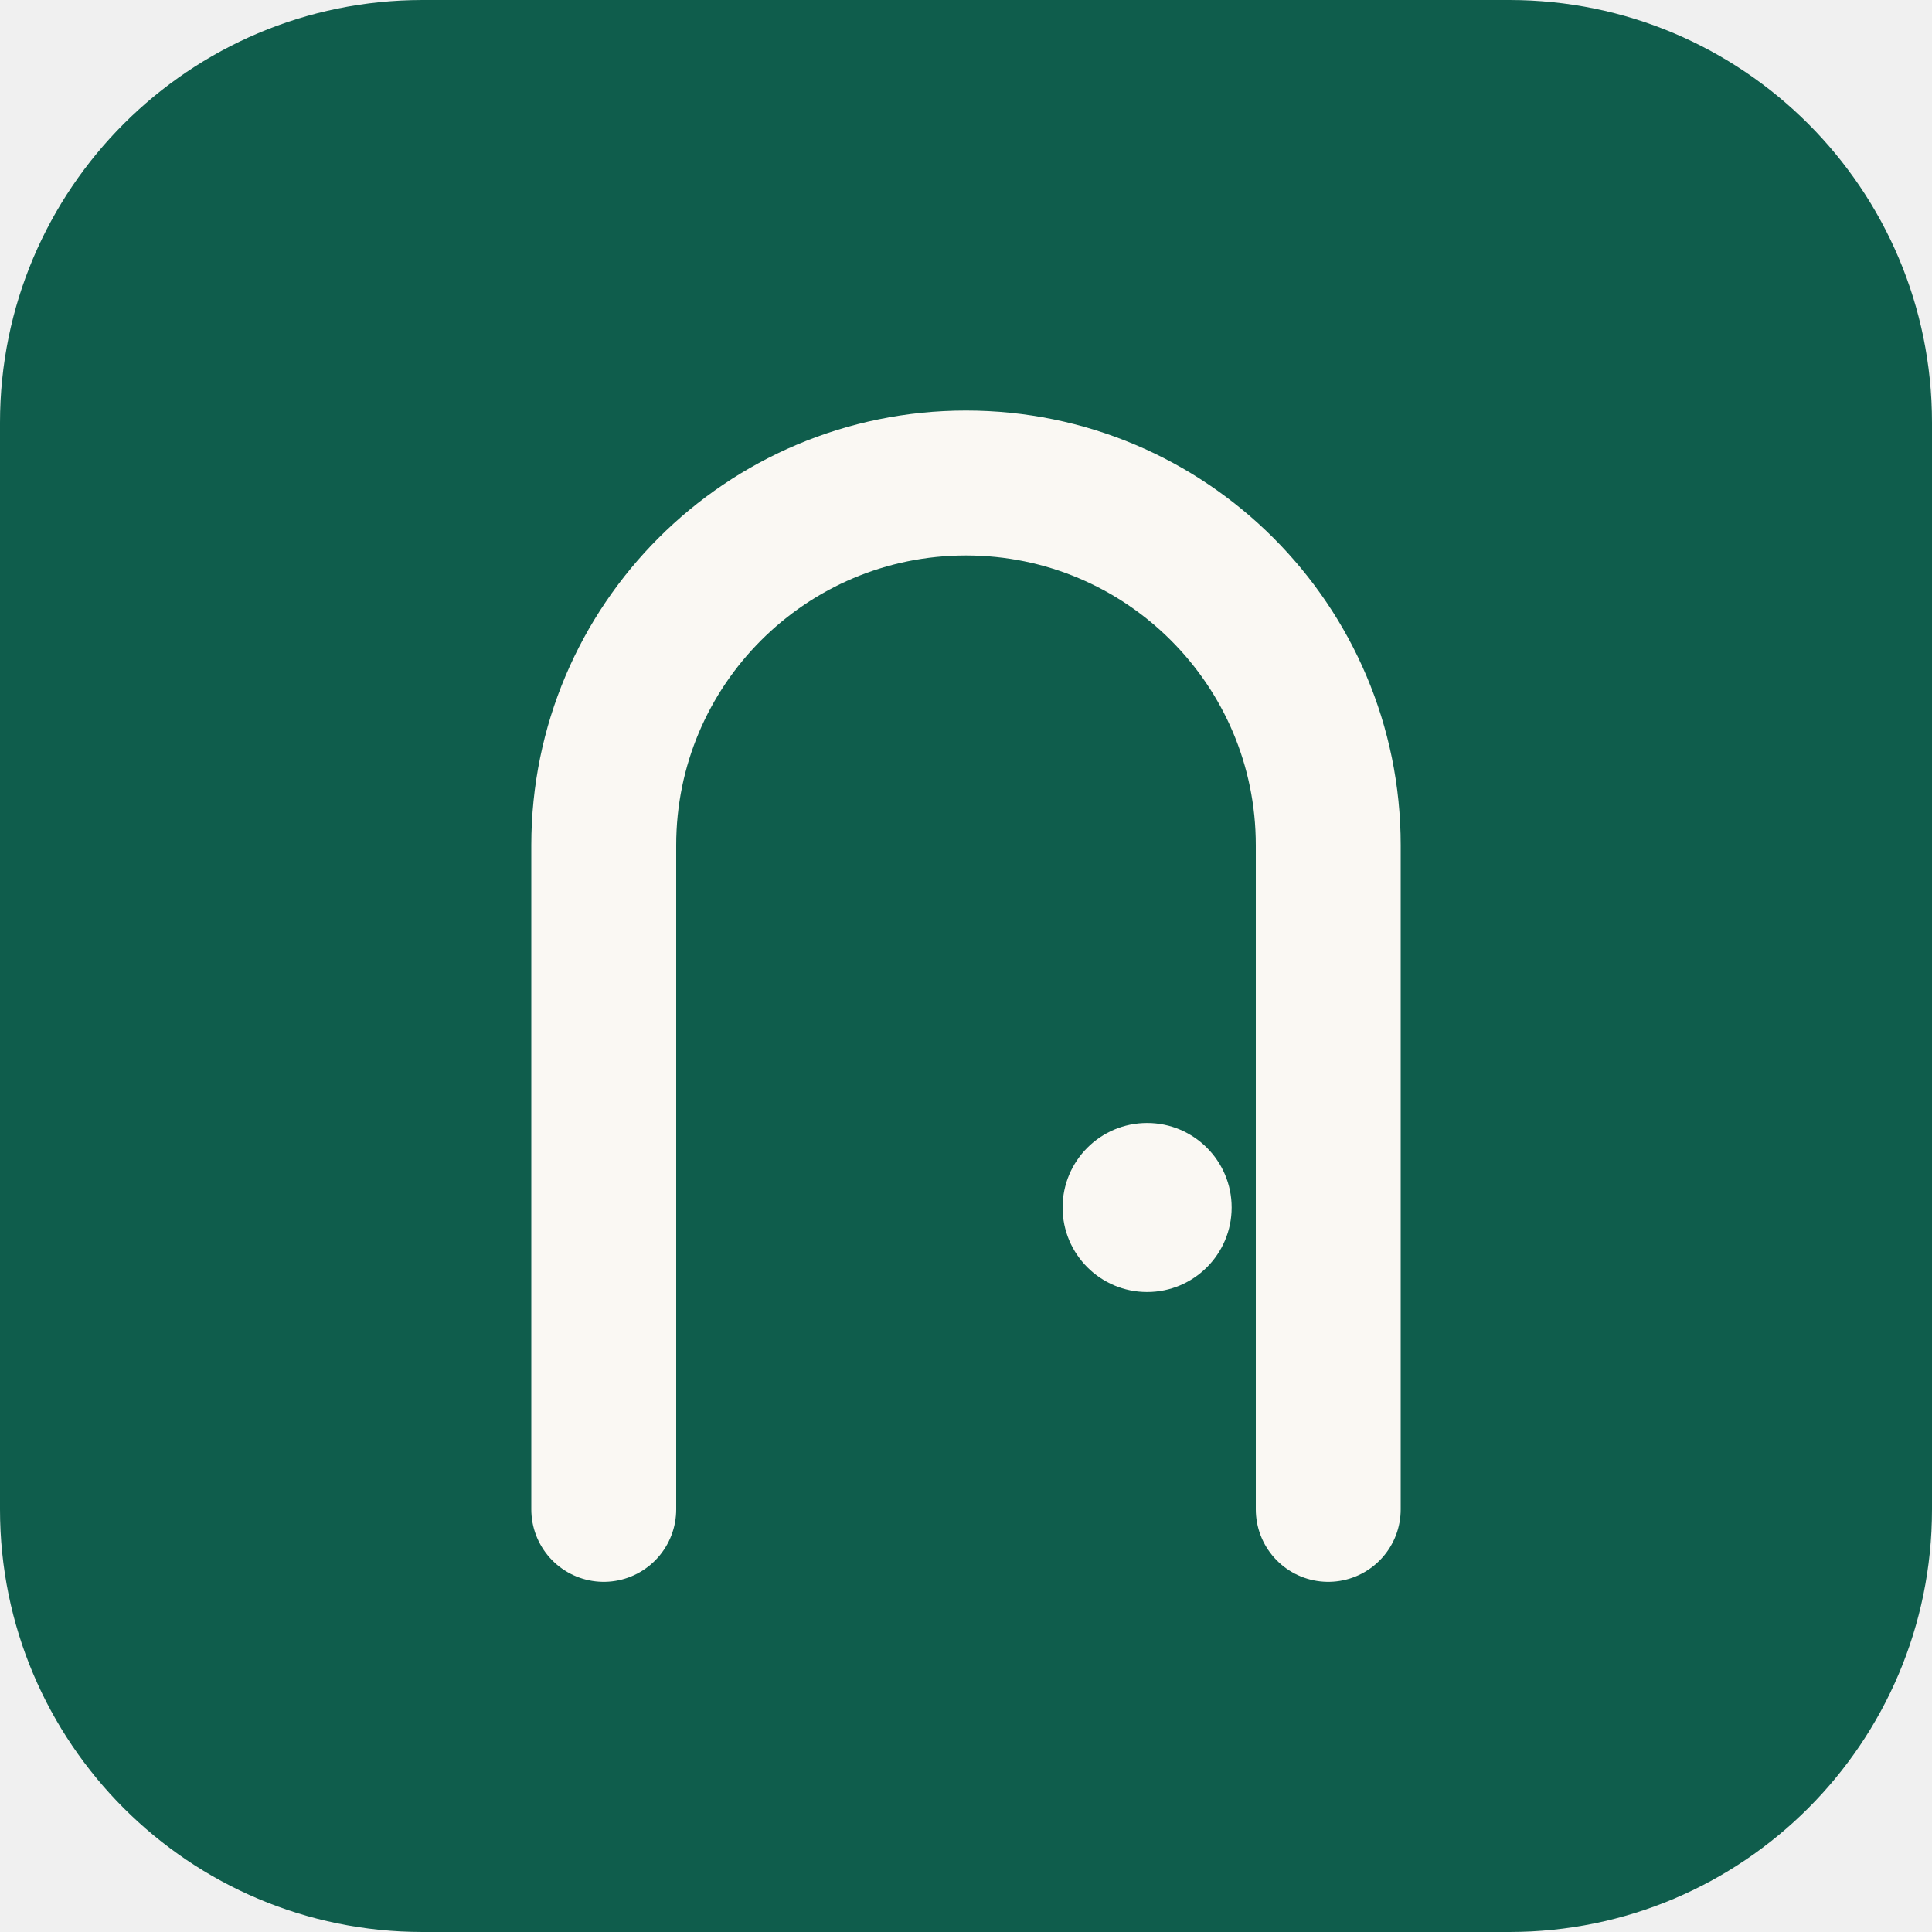
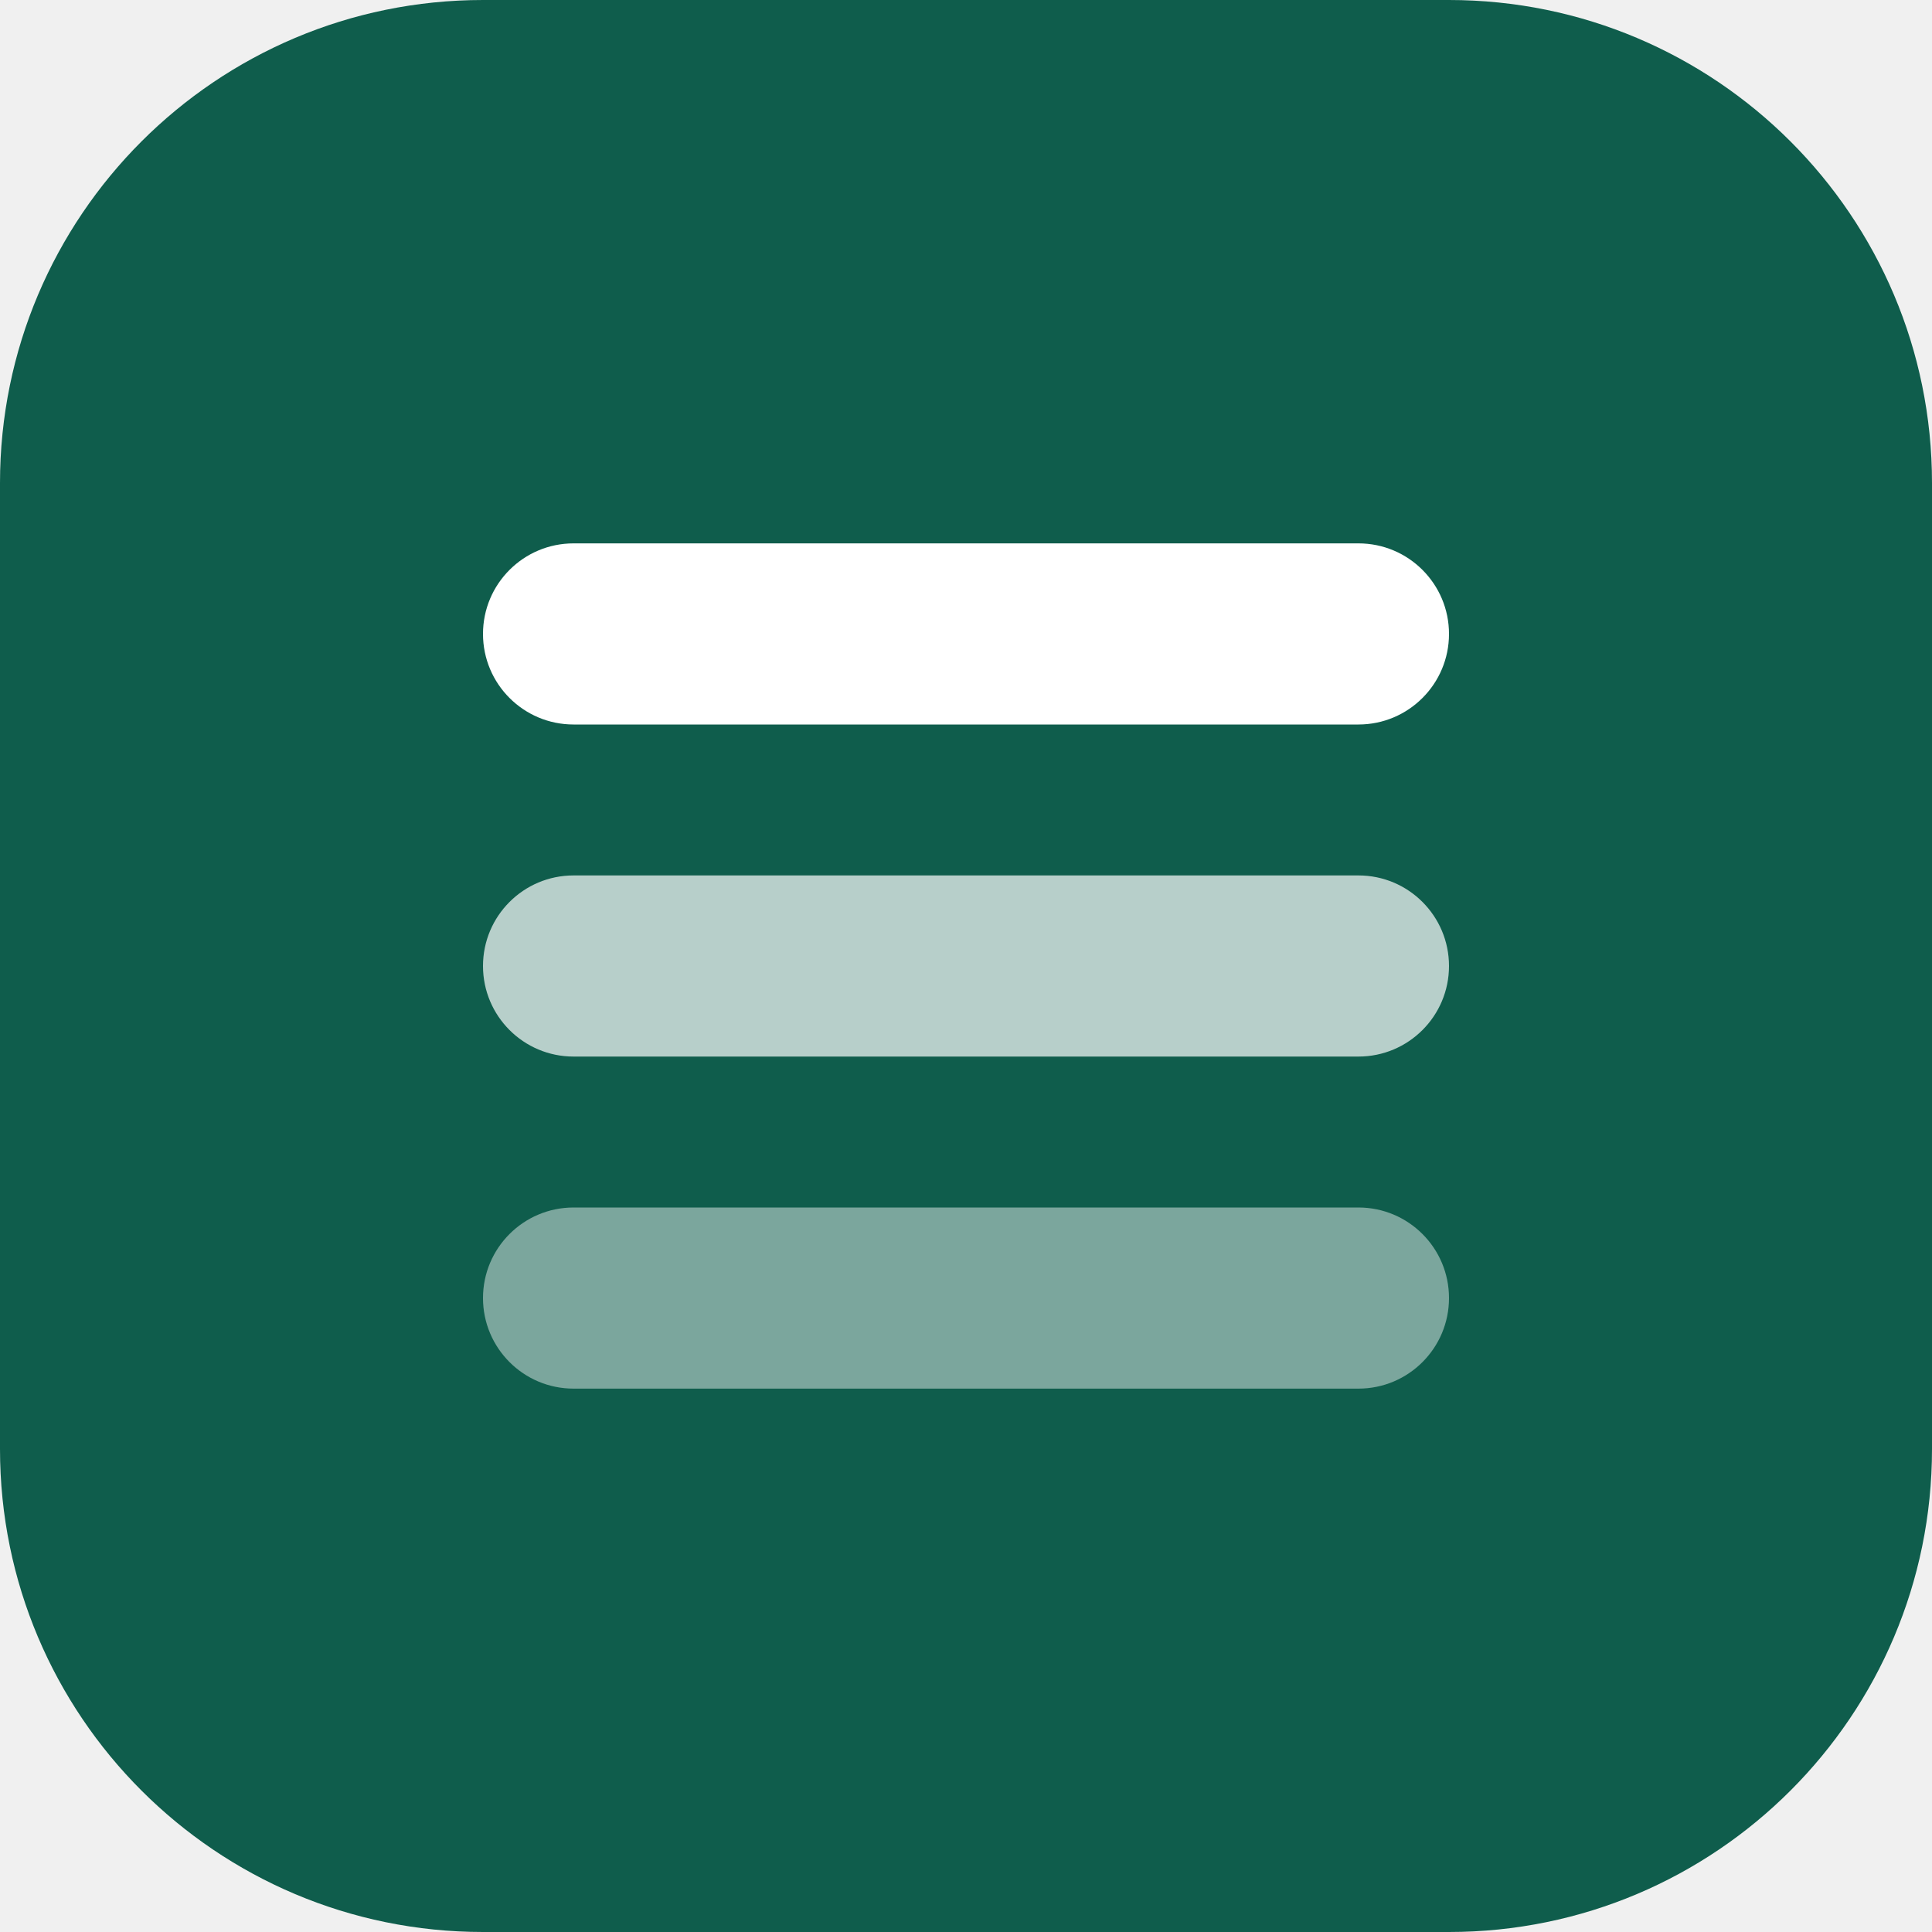
<svg xmlns="http://www.w3.org/2000/svg" viewBox="0 0 32 32">
-   <rect width="32" height="32" rx="7" fill="#0F5D4C" />
-   <path d="M10 25V14a6 6 0 0 1 12 0v11" fill="none" stroke="#FAF8F3" stroke-width="2.4" stroke-linecap="round" />
-   <circle cx="19" cy="20" r="1.4" fill="#FAF8F3" />
+   <rect width="32" height="32" rx="8" fill="#0F5D4C" />
+   <rect x="8" y="9" width="16" height="3" rx="1.5" fill="#fff" />
+   <rect x="8" y="14.5" width="16" height="3" rx="1.5" fill="#fff" opacity="0.7" />
+   <rect x="8" y="20" width="16" height="3" rx="1.5" fill="#fff" opacity="0.45" />
</svg>
